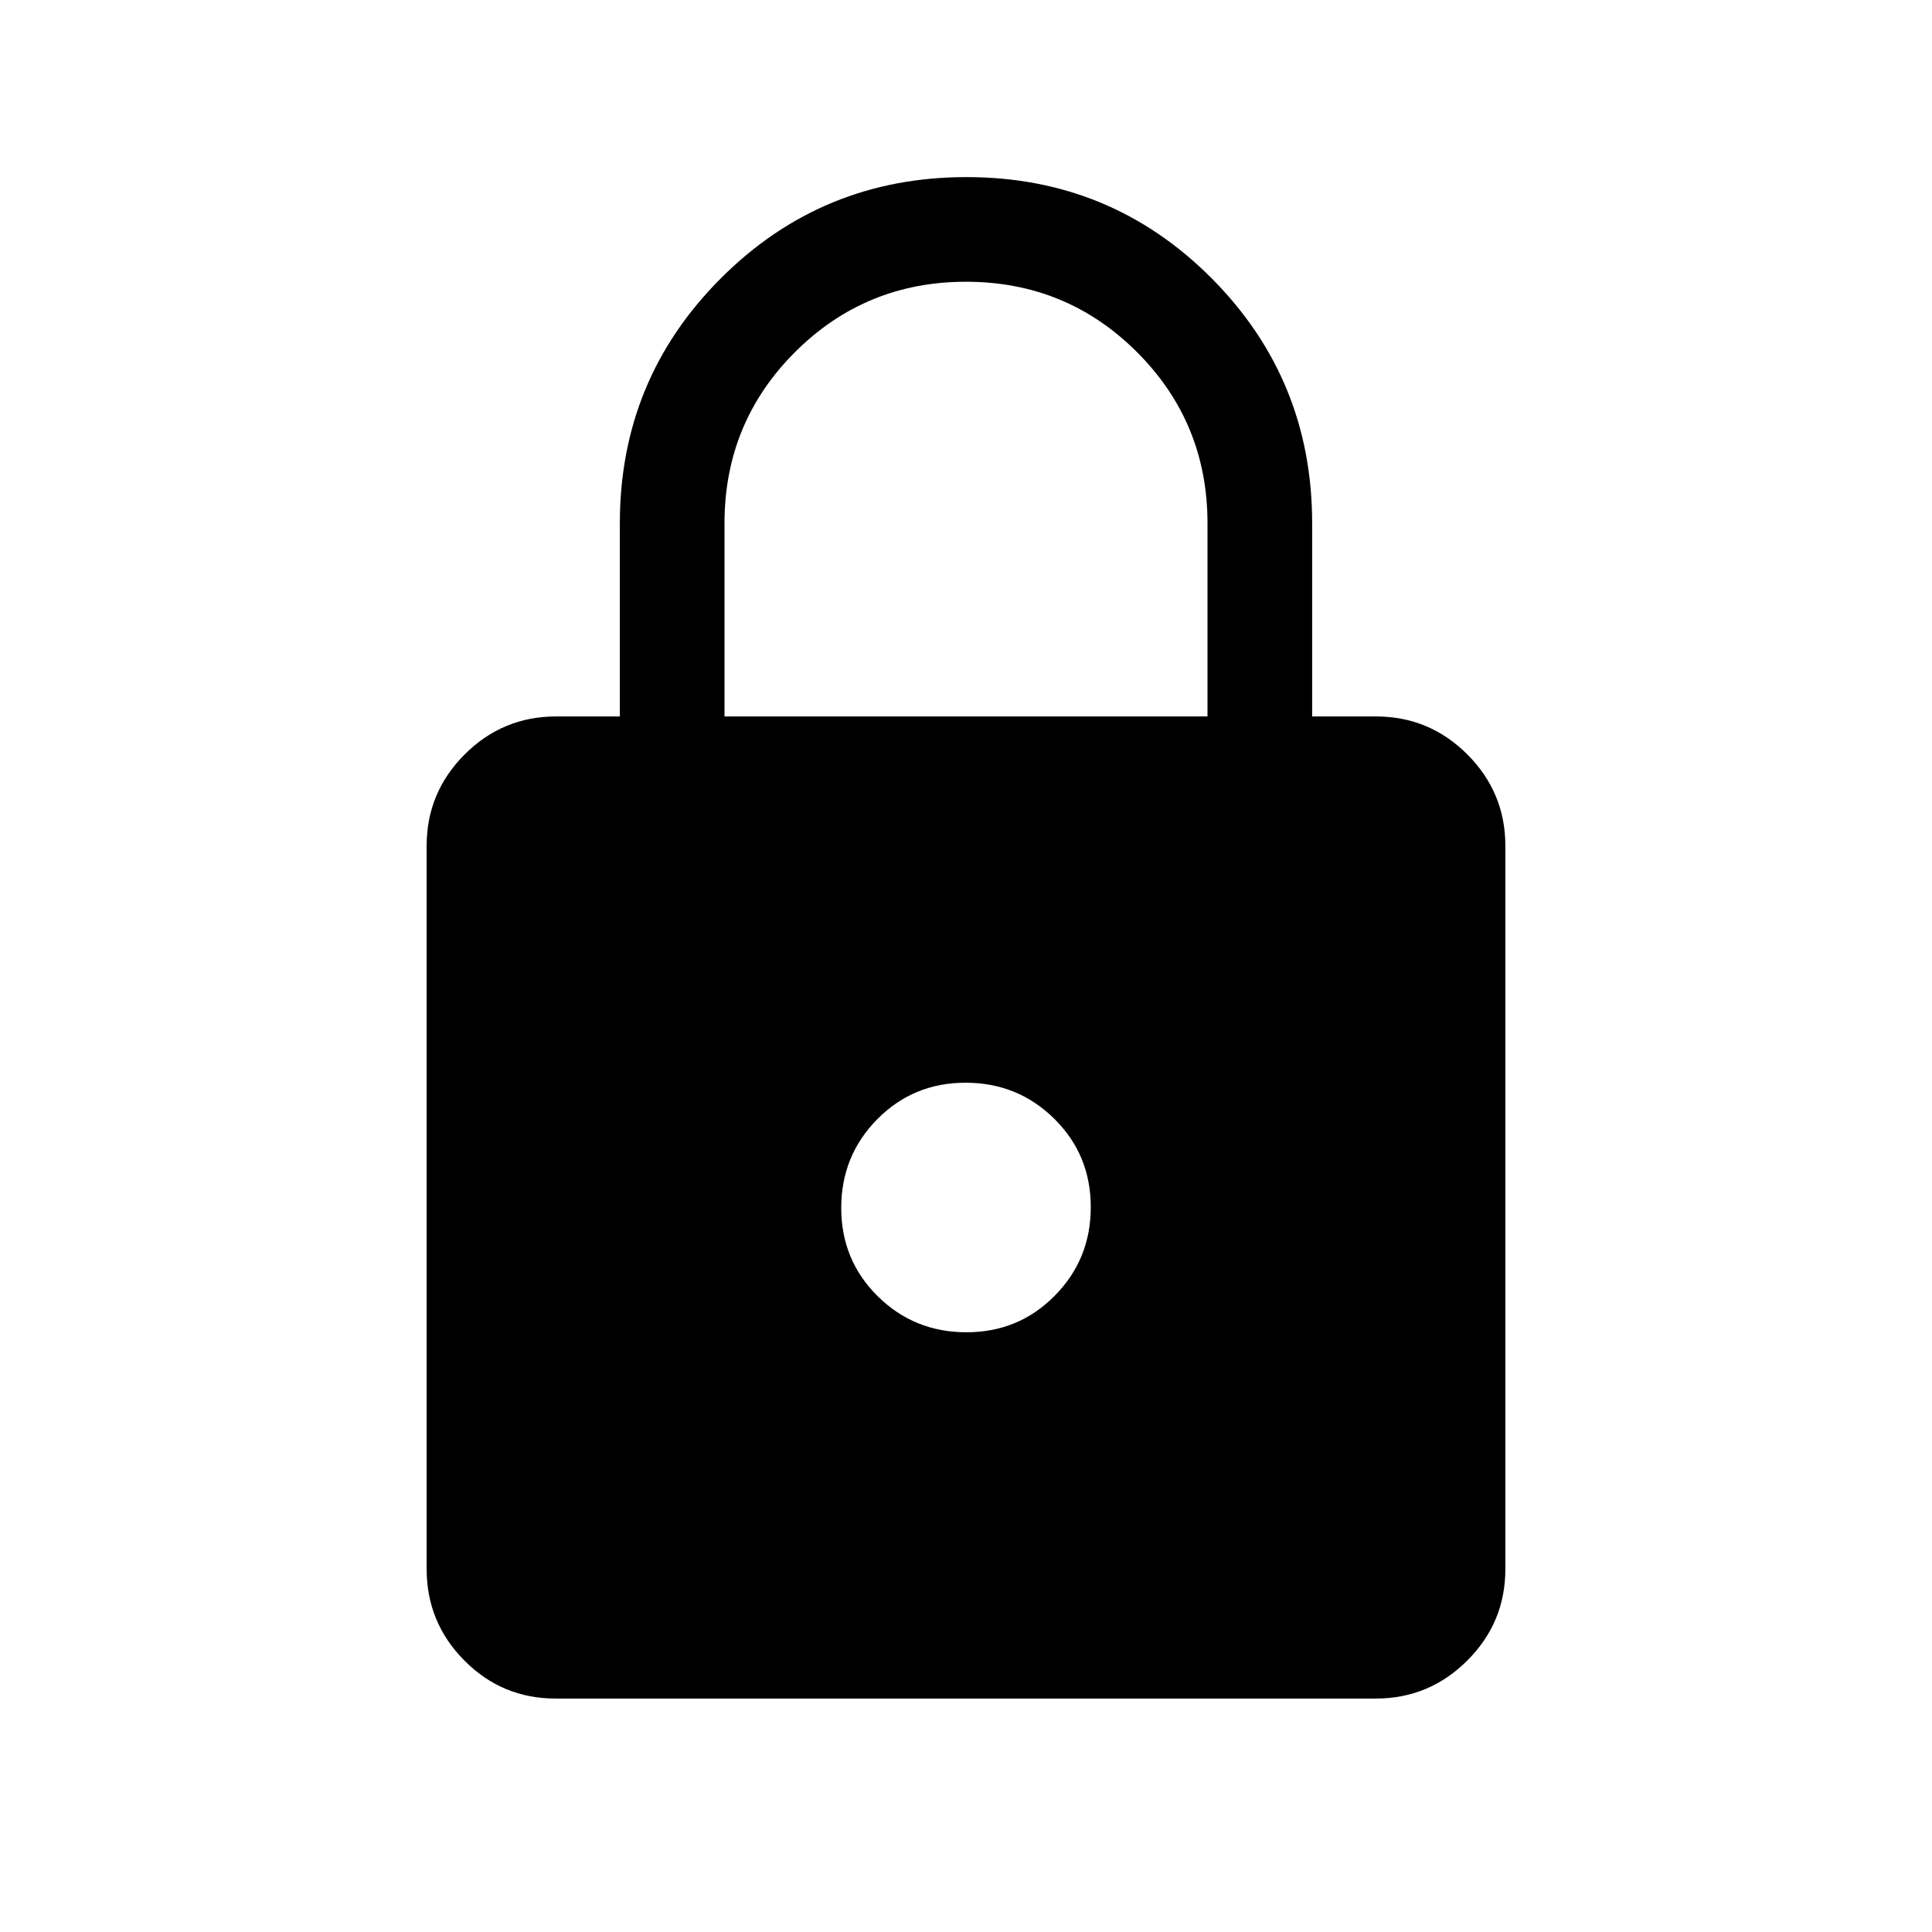
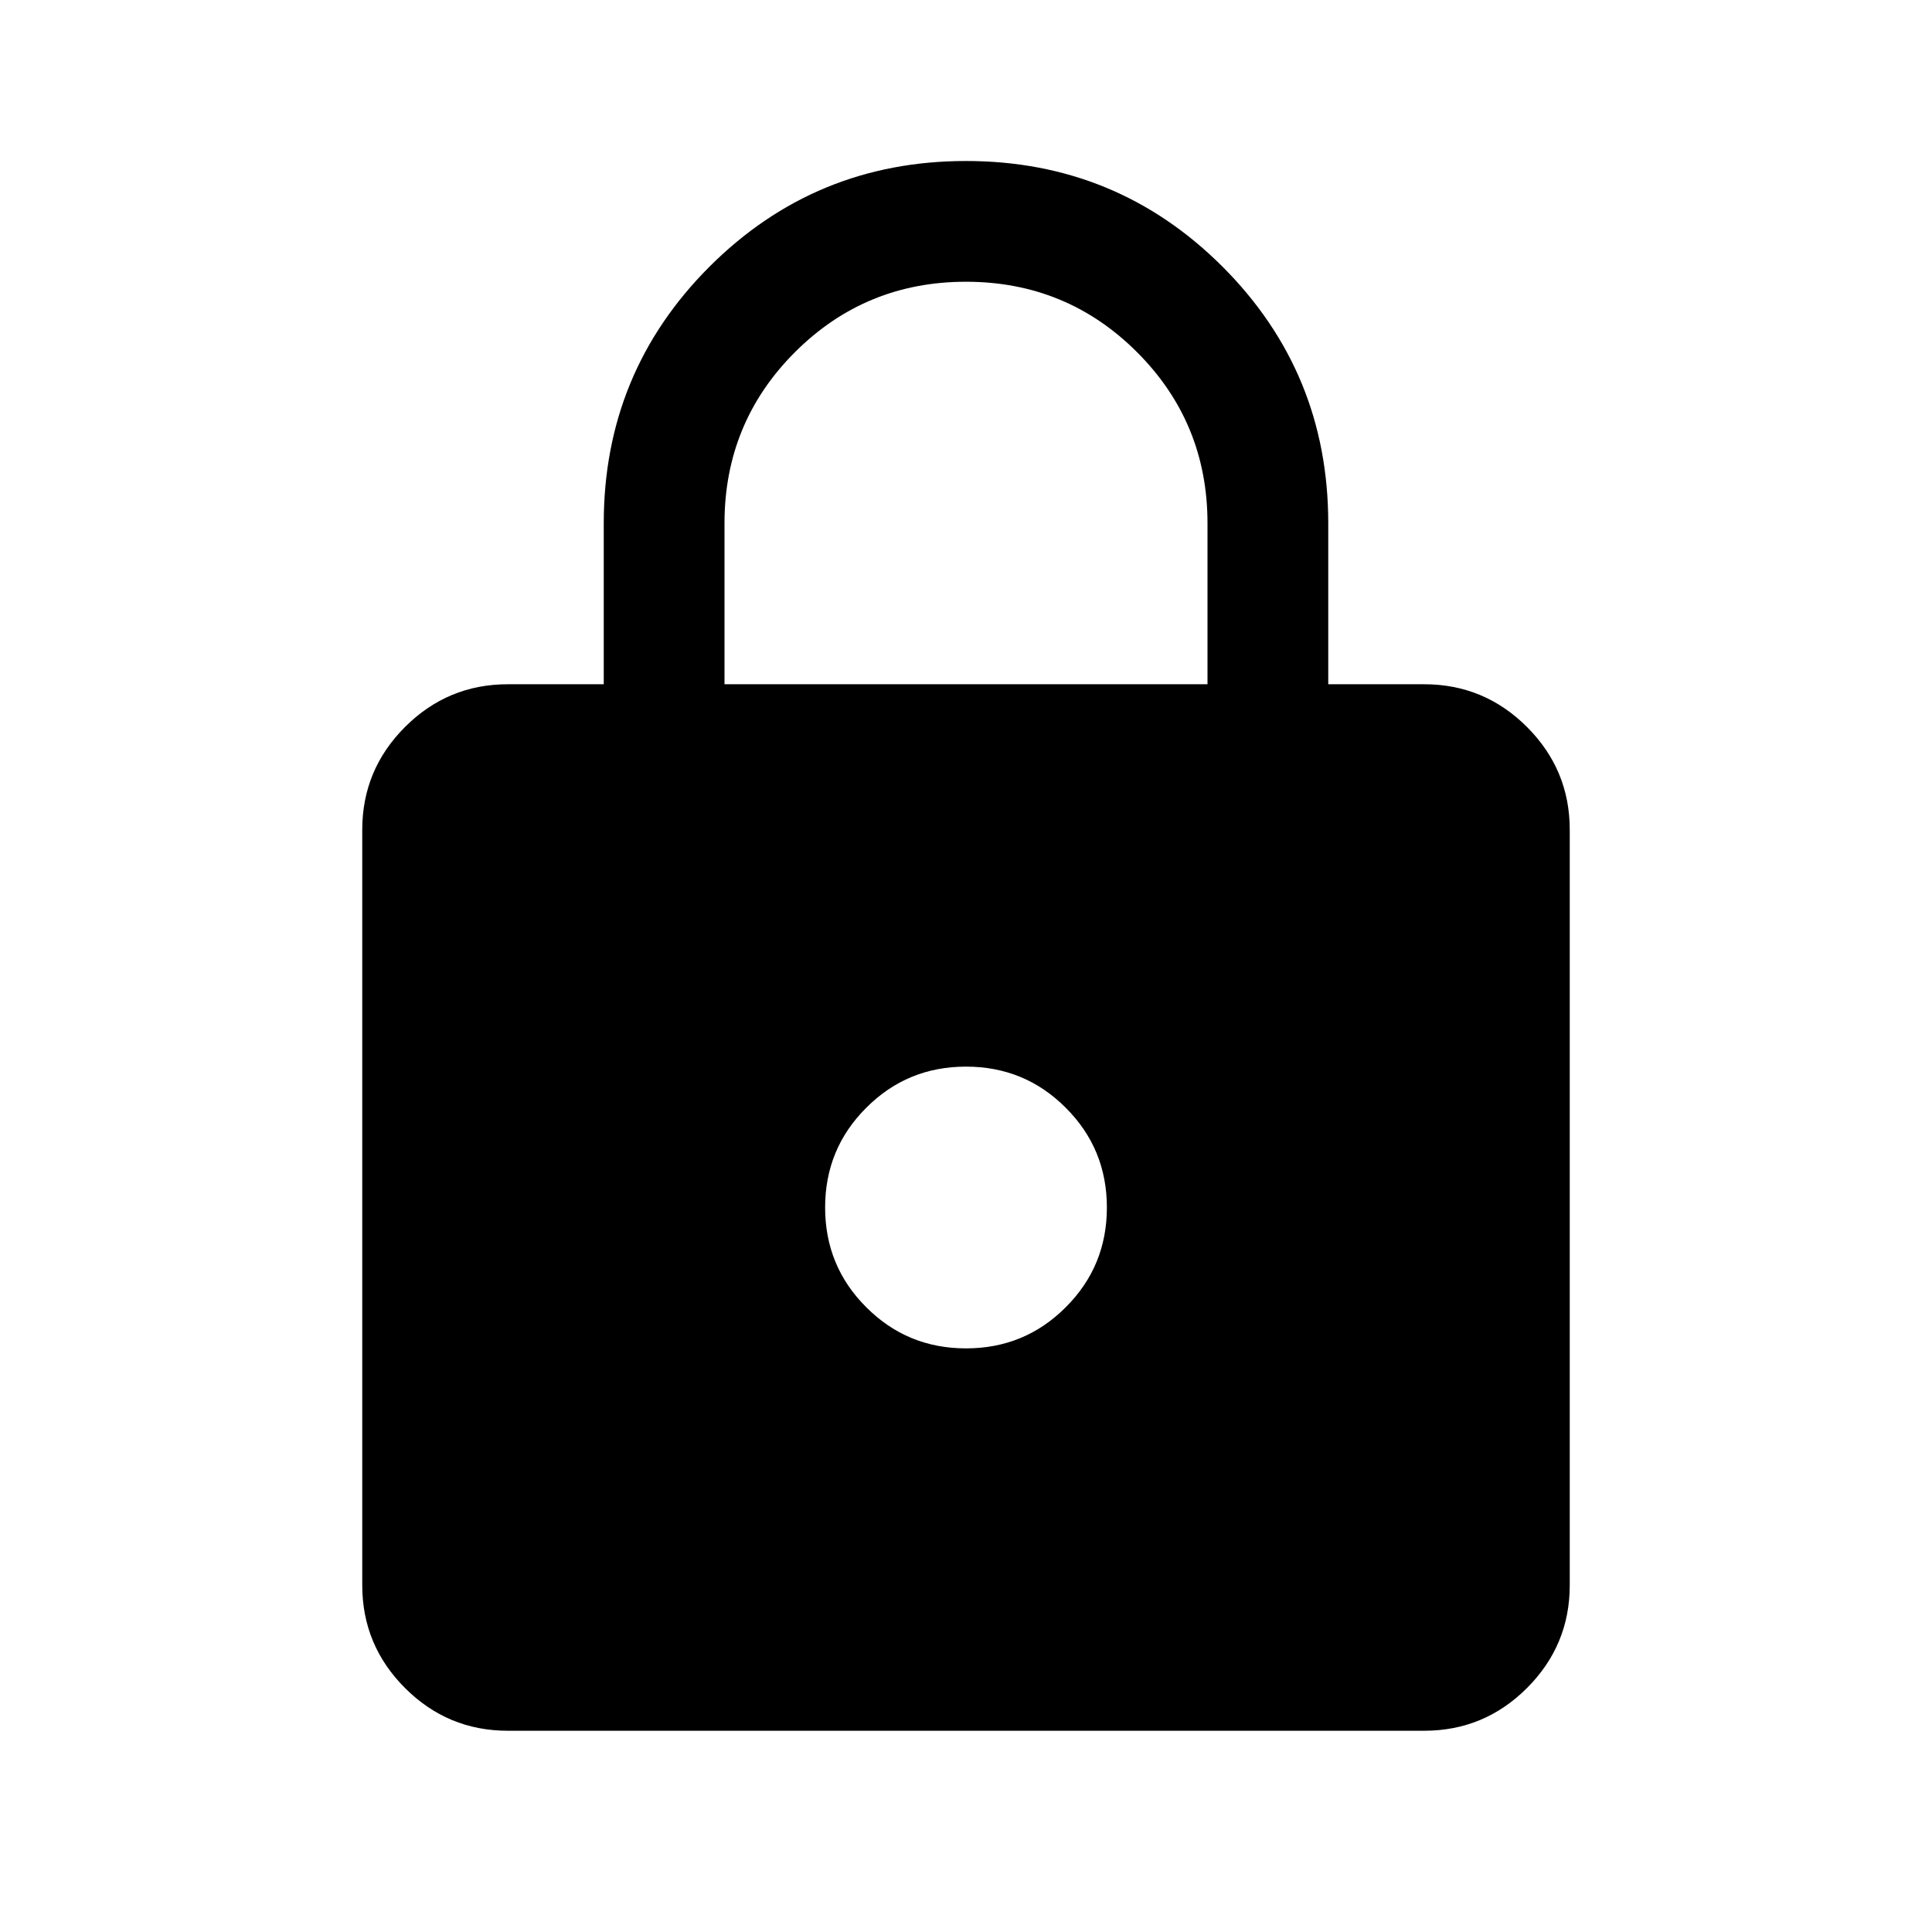
<svg xmlns="http://www.w3.org/2000/svg" width="24" height="24" viewBox="0 0 24 24" fill="none">
-   <path d="M6.901 21.1C6.458 21.1 6.081 20.942 5.769 20.628C5.456 20.313 5.3 19.934 5.3 19.492V10.508C5.3 10.066 5.457 9.687 5.772 9.372C6.087 9.057 6.466 8.9 6.908 8.9H7.7V6.5C7.7 5.307 8.119 4.292 8.957 3.455C9.794 2.618 10.811 2.2 12.006 2.2C13.201 2.2 14.215 2.618 15.049 3.455C15.883 4.292 16.3 5.307 16.3 6.5V8.9H17.092C17.535 8.9 17.913 9.057 18.228 9.372C18.543 9.687 18.7 10.066 18.7 10.508V19.492C18.7 19.934 18.543 20.313 18.227 20.628C17.912 20.942 17.534 21.1 17.091 21.1H6.901ZM12.005 16.55C12.438 16.55 12.803 16.399 13.102 16.096C13.401 15.794 13.55 15.427 13.55 14.995C13.55 14.562 13.399 14.197 13.097 13.898C12.794 13.599 12.427 13.45 11.995 13.45C11.562 13.45 11.197 13.601 10.898 13.903C10.599 14.206 10.45 14.573 10.45 15.005C10.45 15.438 10.601 15.803 10.903 16.102C11.206 16.401 11.573 16.55 12.005 16.55ZM9 8.9H15V6.5C15 5.667 14.708 4.958 14.125 4.375C13.542 3.792 12.833 3.5 12 3.5C11.167 3.5 10.458 3.792 9.875 4.375C9.292 4.958 9 5.667 9 6.5V8.9Z" fill="currentColor" />
+   <path d="M6.308 21.5C5.811 21.5 5.385 21.323 5.031 20.969C4.677 20.615 4.5 20.189 4.5 19.692V10.308C4.5 9.811 4.677 9.385 5.031 9.031C5.385 8.677 5.811 8.5 6.308 8.5H7.5V6.5C7.5 5.251 7.938 4.189 8.813 3.313C9.689 2.438 10.751 2 12 2C13.249 2 14.311 2.438 15.187 3.313C16.062 4.189 16.5 5.251 16.5 6.5V8.5H17.692C18.189 8.5 18.615 8.677 18.969 9.031C19.323 9.385 19.5 9.811 19.5 10.308V19.692C19.5 20.189 19.323 20.615 18.969 20.969C18.615 21.323 18.189 21.5 17.692 21.5H6.308ZM12 16.75C12.486 16.75 12.899 16.58 13.239 16.239C13.58 15.899 13.75 15.486 13.75 15C13.75 14.514 13.58 14.101 13.239 13.761C12.899 13.42 12.486 13.25 12 13.25C11.514 13.25 11.101 13.42 10.761 13.761C10.42 14.101 10.25 14.514 10.25 15C10.25 15.486 10.42 15.899 10.761 16.239C11.101 16.58 11.514 16.75 12 16.75ZM9 8.5H15V6.5C15 5.667 14.708 4.958 14.125 4.375C13.542 3.792 12.833 3.5 12 3.5C11.167 3.5 10.458 3.792 9.875 4.375C9.292 4.958 9 5.667 9 6.5V8.5Z" fill="currentColor" />
</svg>
